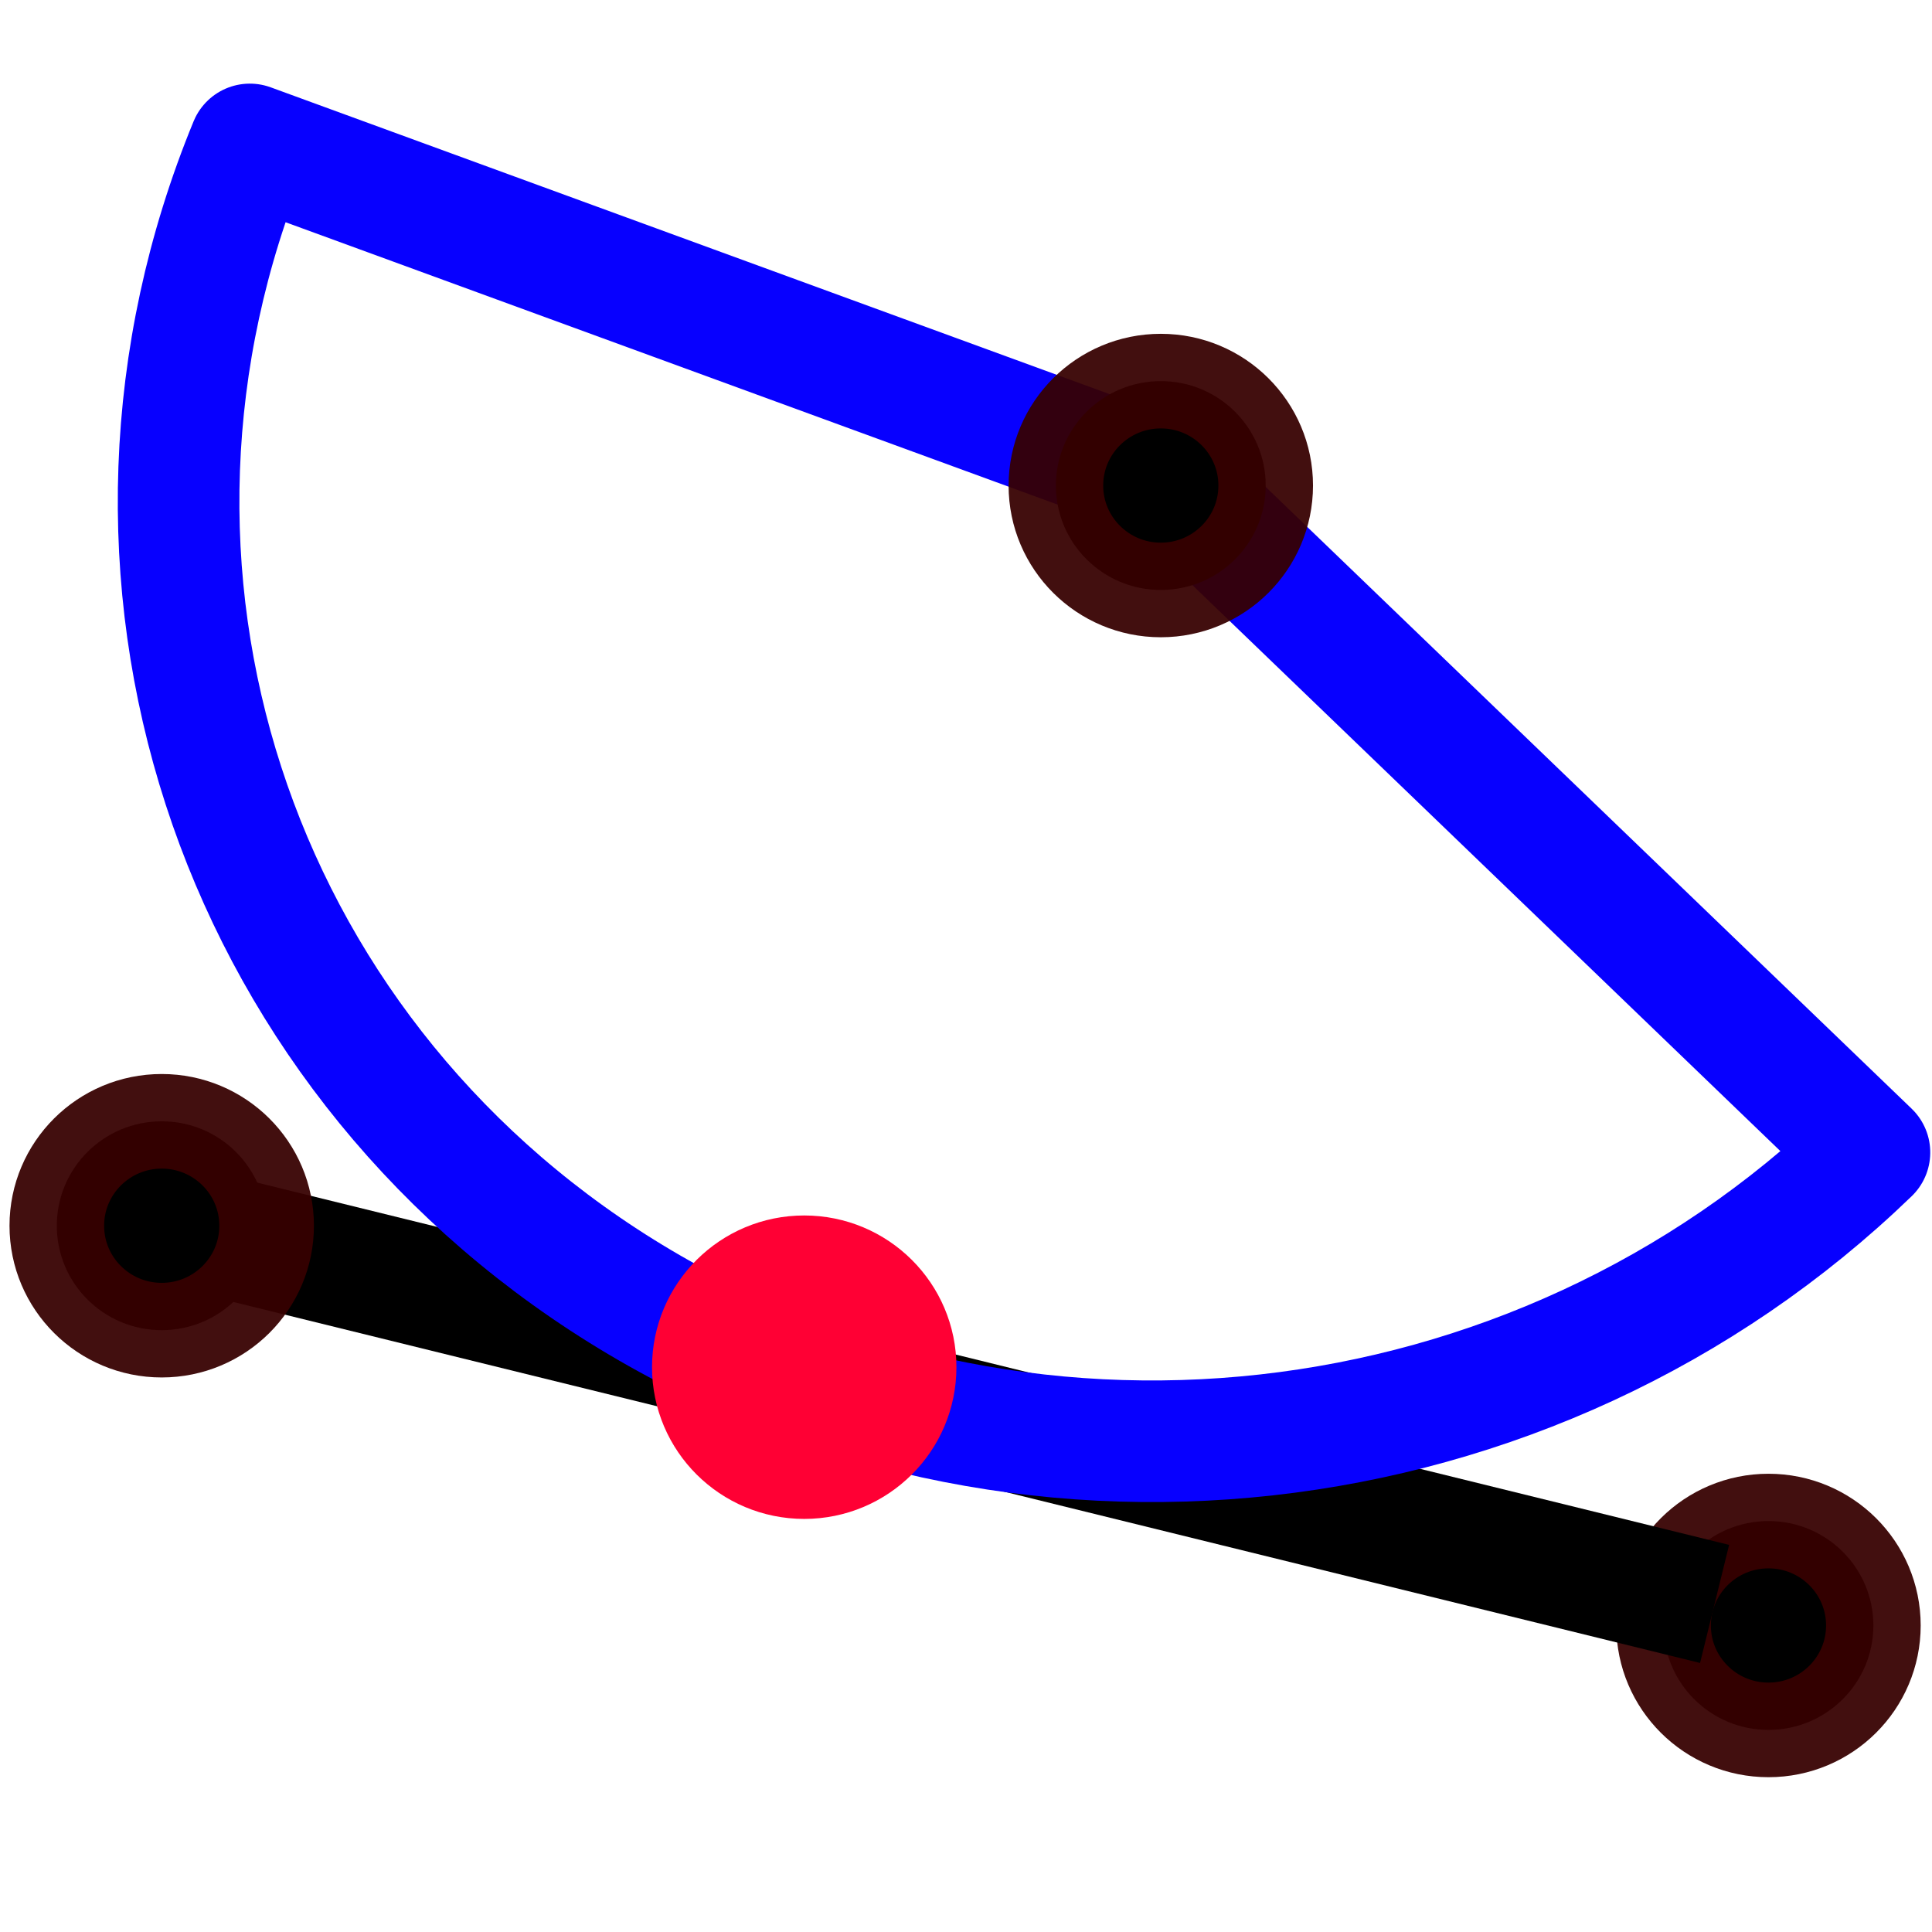
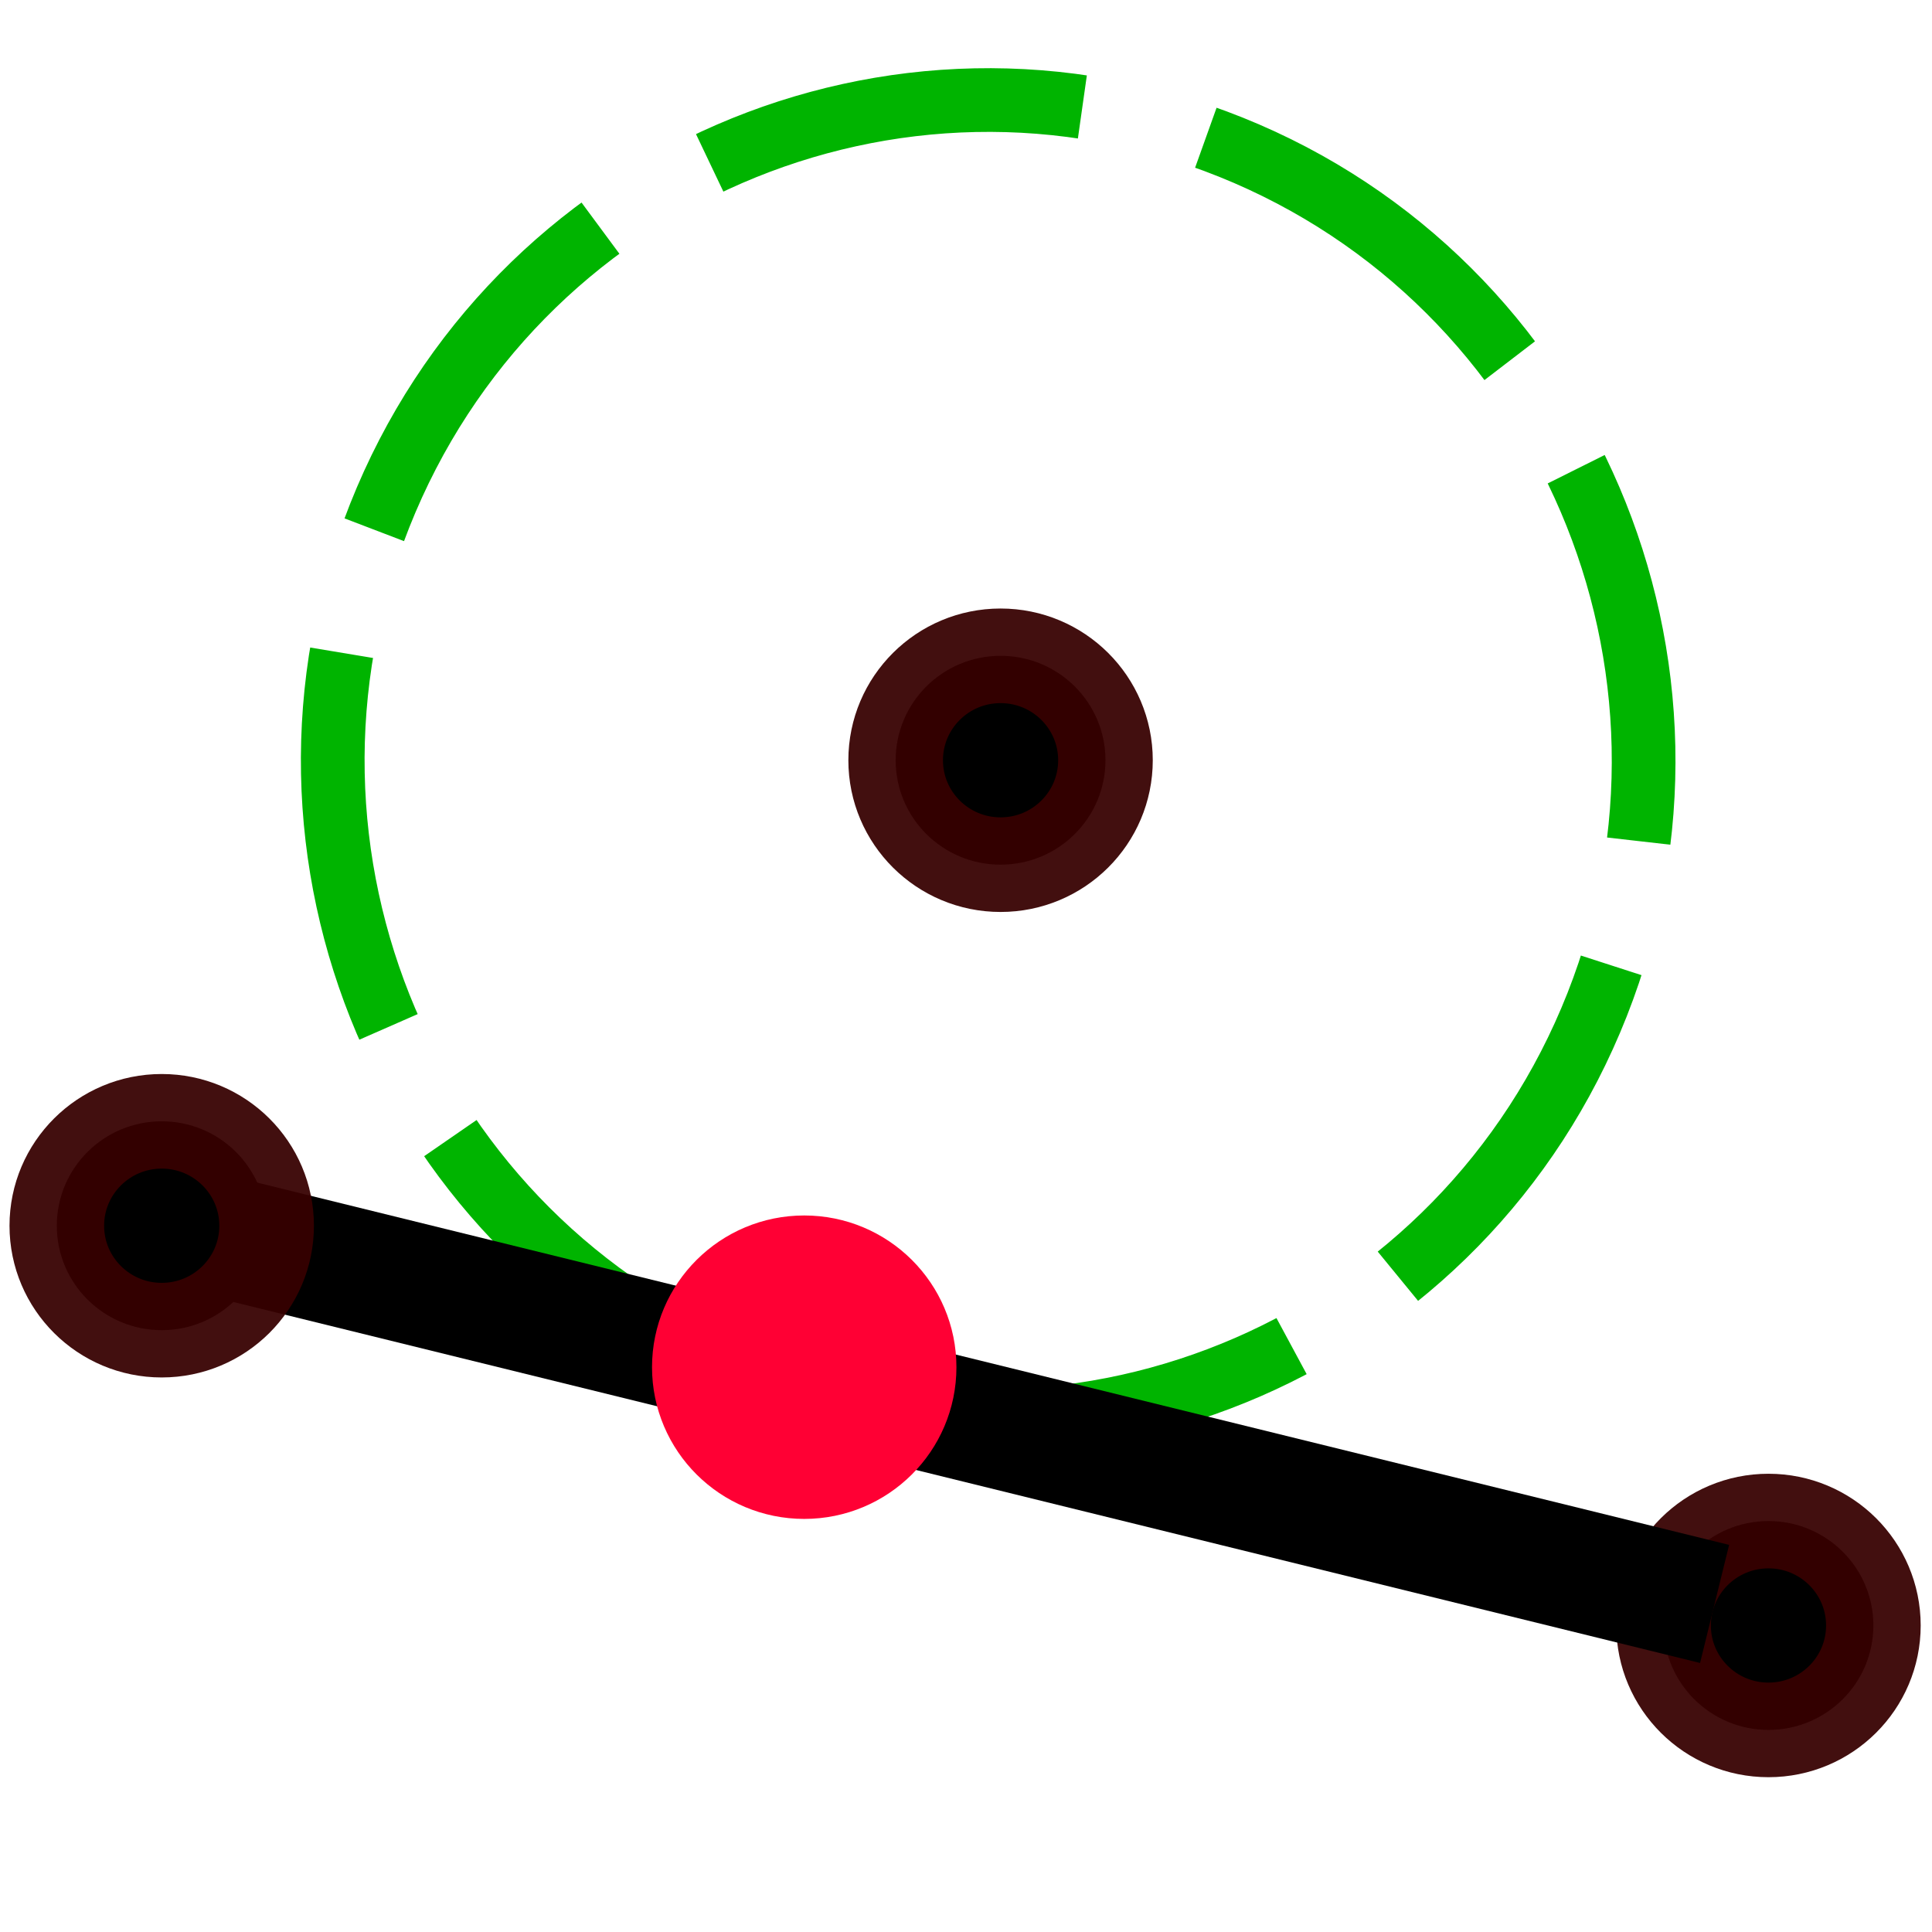
<svg xmlns="http://www.w3.org/2000/svg" version="1.1" width="32" height="32" id="svg2985">
  <defs id="defs2987" />
  <path style="fill:#000000;fill-opacity:1;stroke:#370000;stroke-width:1.567;stroke-linejoin:round;stroke-miterlimit:4.9;stroke-opacity:0.94;stroke-dasharray:none;stroke-dashoffset:0" id="path2985-2" d="m 31.029,26.923 a 1.737,1.729 0 0 1 -3.475,0 1.737,1.729 0 1 1 3.475,0 z" />
+   <path style="fill:none;stroke:#00b400;stroke-width:1.055;stroke-linecap:butt;stroke-linejoin:round;stroke-miterlimit:4;stroke-dasharray:6.333, 2.111;stroke-dashoffset:0;stroke-opacity:1" id="path2991" d="M 12.331,22.755 A 10.854,10.94 0 0 1 6.289,8.54 10.854,10.94 0 0 1 20.386,2.437 10.854,10.94 0 0 1 26.453,16.641 10.854,10.94 0 0 1 12.366,22.769" />
  <path style="fill:none;stroke:#000000;stroke-width:2.014;stroke-linecap:butt;stroke-linejoin:miter;stroke-miterlimit:4;stroke-opacity:1;stroke-dasharray:none" id="path3009" d="M 2.944,20.301 28.399,26.566" />
  <path style="fill:#000000;fill-opacity:1;stroke:#370000;stroke-width:1.567;stroke-linejoin:round;stroke-miterlimit:4.9;stroke-opacity:0.94;stroke-dasharray:none;stroke-dashoffset:0" id="path2985-2-9" d="m 4.416,20.302 a 1.737,1.729 0 0 1 -3.475,0 1.737,1.729 0 1 1 3.475,0 z" />
-   <path style="fill:none;stroke:#0700ff;stroke-width:2.014;stroke-linecap:butt;stroke-linejoin:round;stroke-miterlimit:4;stroke-opacity:1;stroke-dasharray:none;stroke-dashoffset:5.035" id="path2995" d="M 27.984,17.354 A 15.84,16.512 0 0 1 51.054,-4.237 L 41.695,9.085 z" transform="matrix(-0.2588039,-0.9659299,0.9659299,-0.2588039,21.44361,50.61016)" />
  <path style="fill:#ff0034;fill-opacity:1;stroke:#ff0034;stroke-width:1.567;stroke-linejoin:round;stroke-miterlimit:4.9;stroke-opacity:1;stroke-dasharray:none;stroke-dashoffset:0" id="path2985-2-9-3" d="m 15.058,22.645 a 1.737,1.729 0 0 1 -3.475,0 1.737,1.729 0 1 1 3.475,0 z" />
-   <path style="fill:#000000;fill-opacity:1;stroke:#370000;stroke-width:1.567;stroke-linejoin:round;stroke-miterlimit:4.9;stroke-opacity:0.94;stroke-dasharray:none;stroke-dashoffset:0" id="path2985-2-2" d="m 20.964,8.042 a 1.737,1.729 0 0 1 -3.475,0 1.737,1.729 0 1 1 3.475,0 z" />
+   <path style="fill:#000000;fill-opacity:1;stroke:#370000;stroke-width:1.567;stroke-linejoin:round;stroke-miterlimit:4.9;stroke-dasharray:none;stroke-dashoffset:0;stroke-opacity:0.94" id="path2985-2-2" d="m 18.31,12.592 a 1.737,1.729 0 0 1 -3.475,0 1.737,1.729 0 1 1 3.475,0 z" />
</svg>
